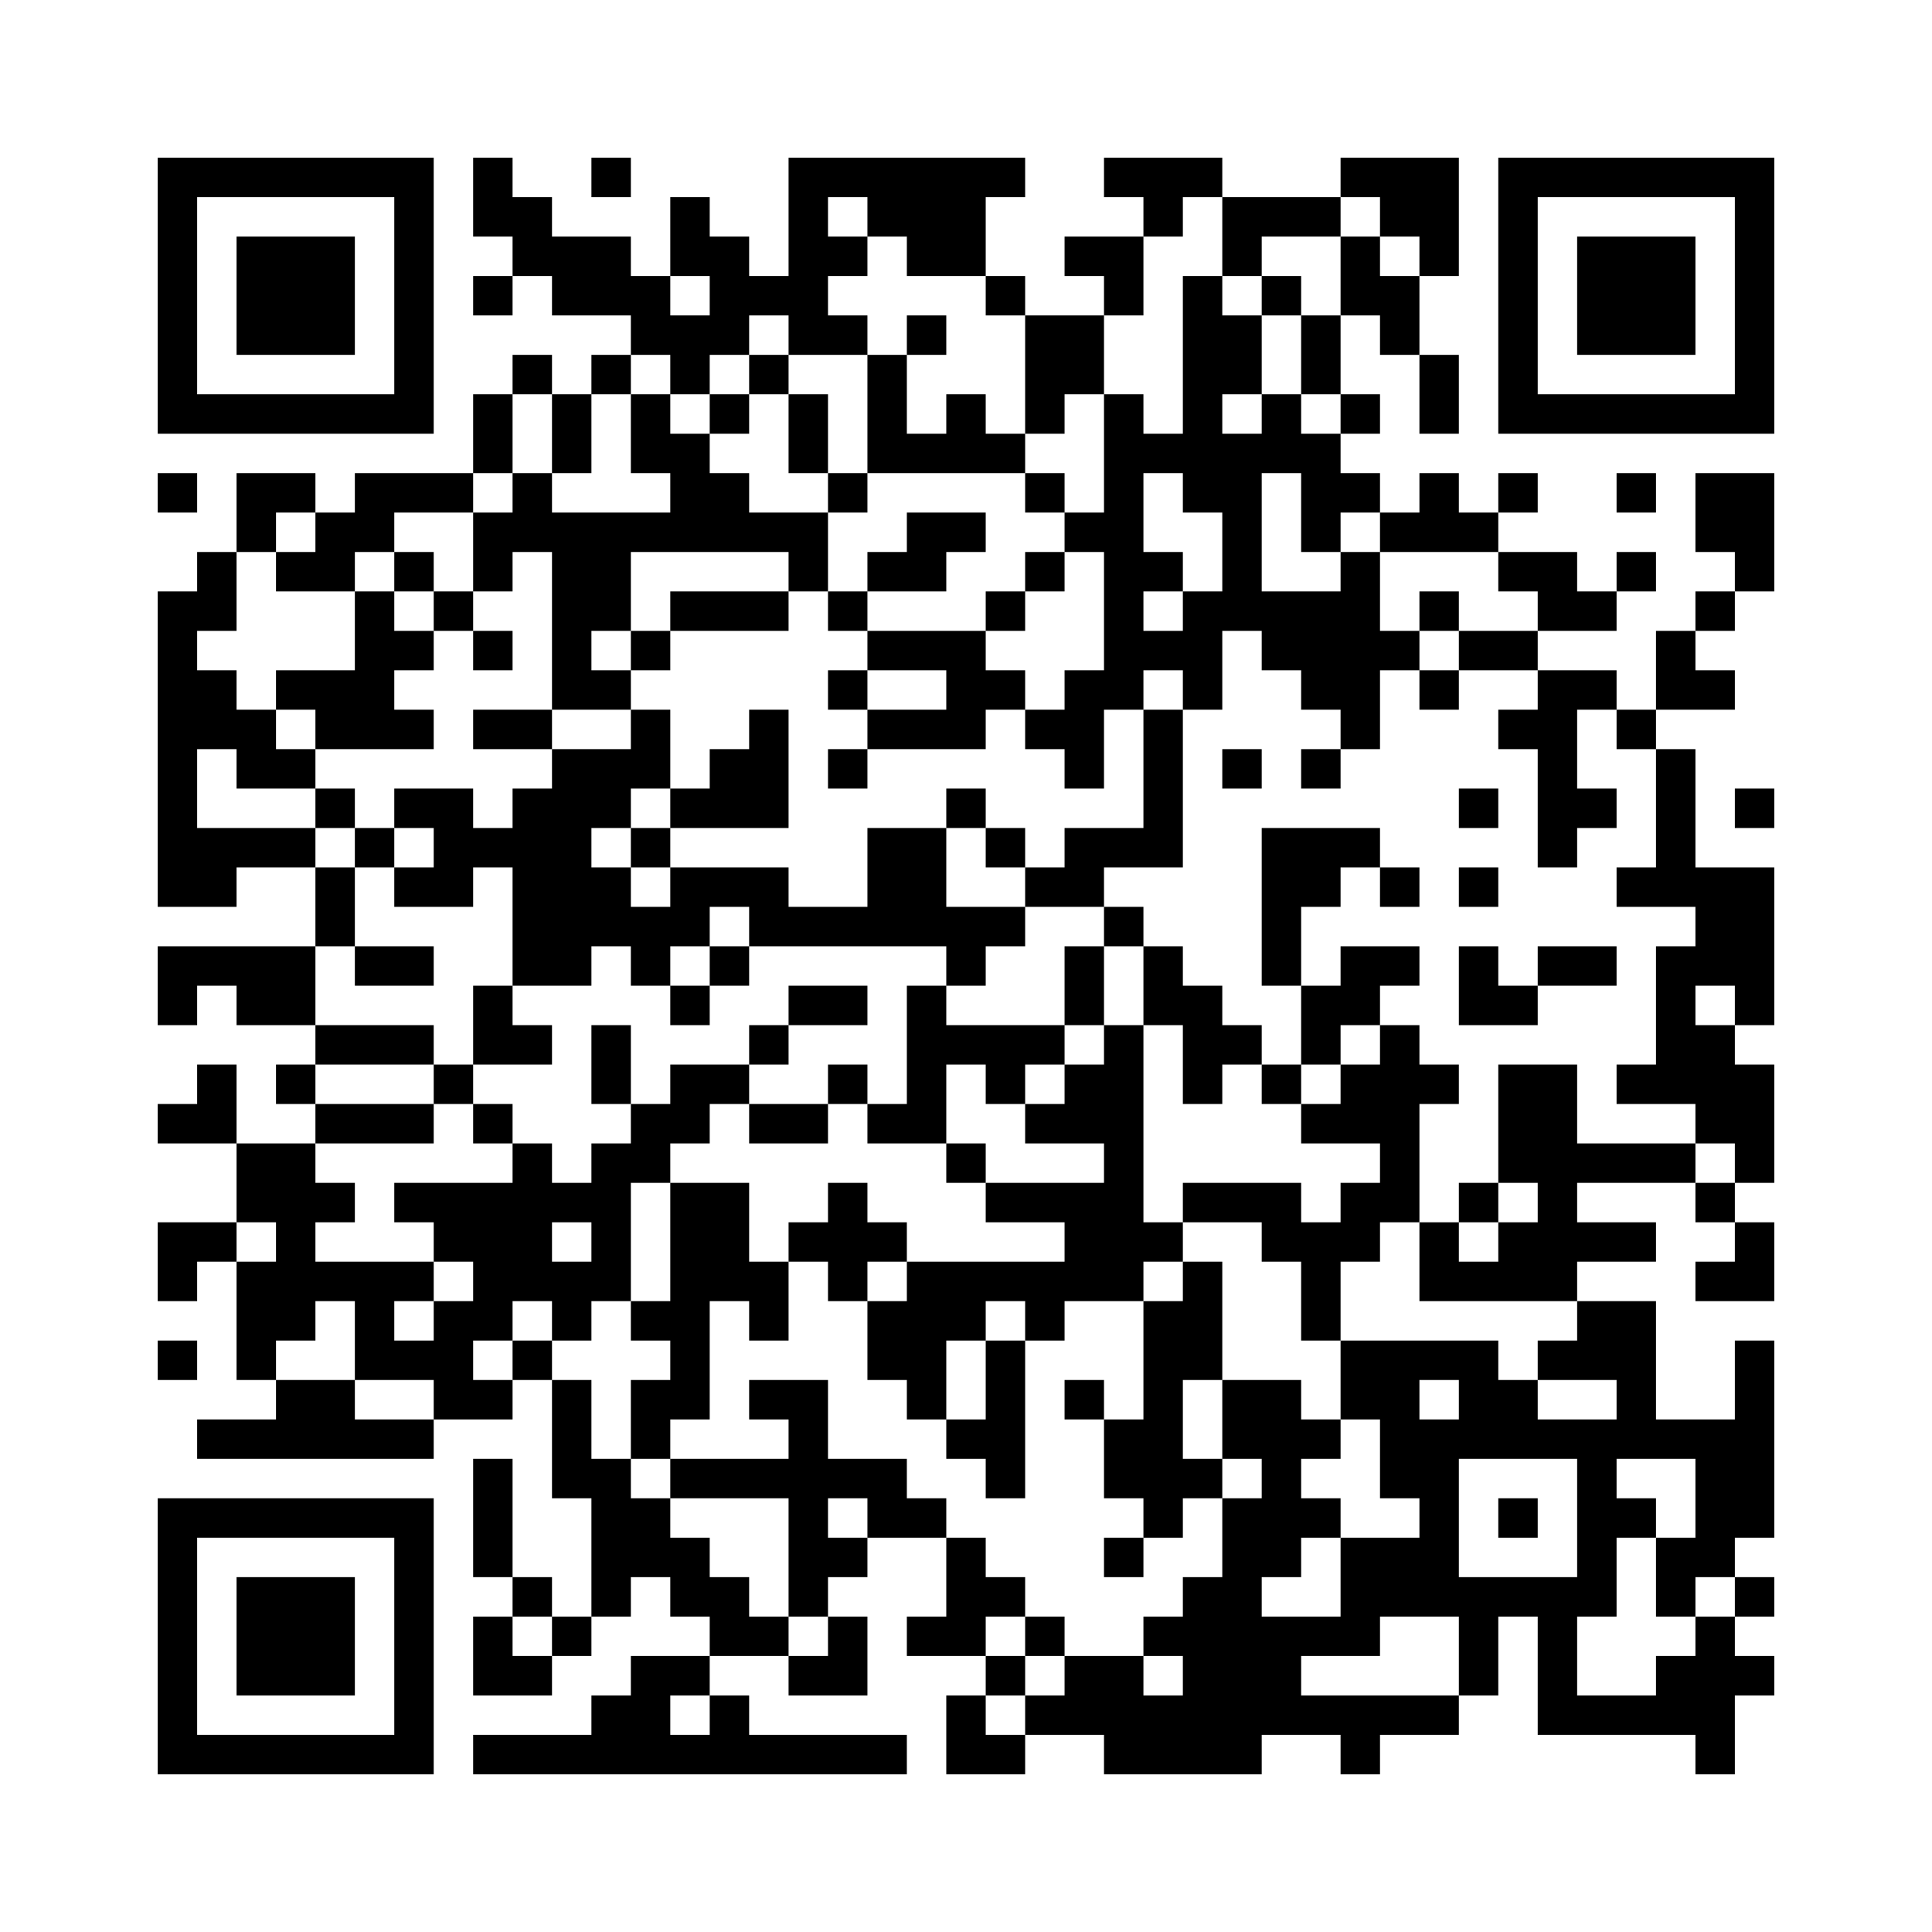
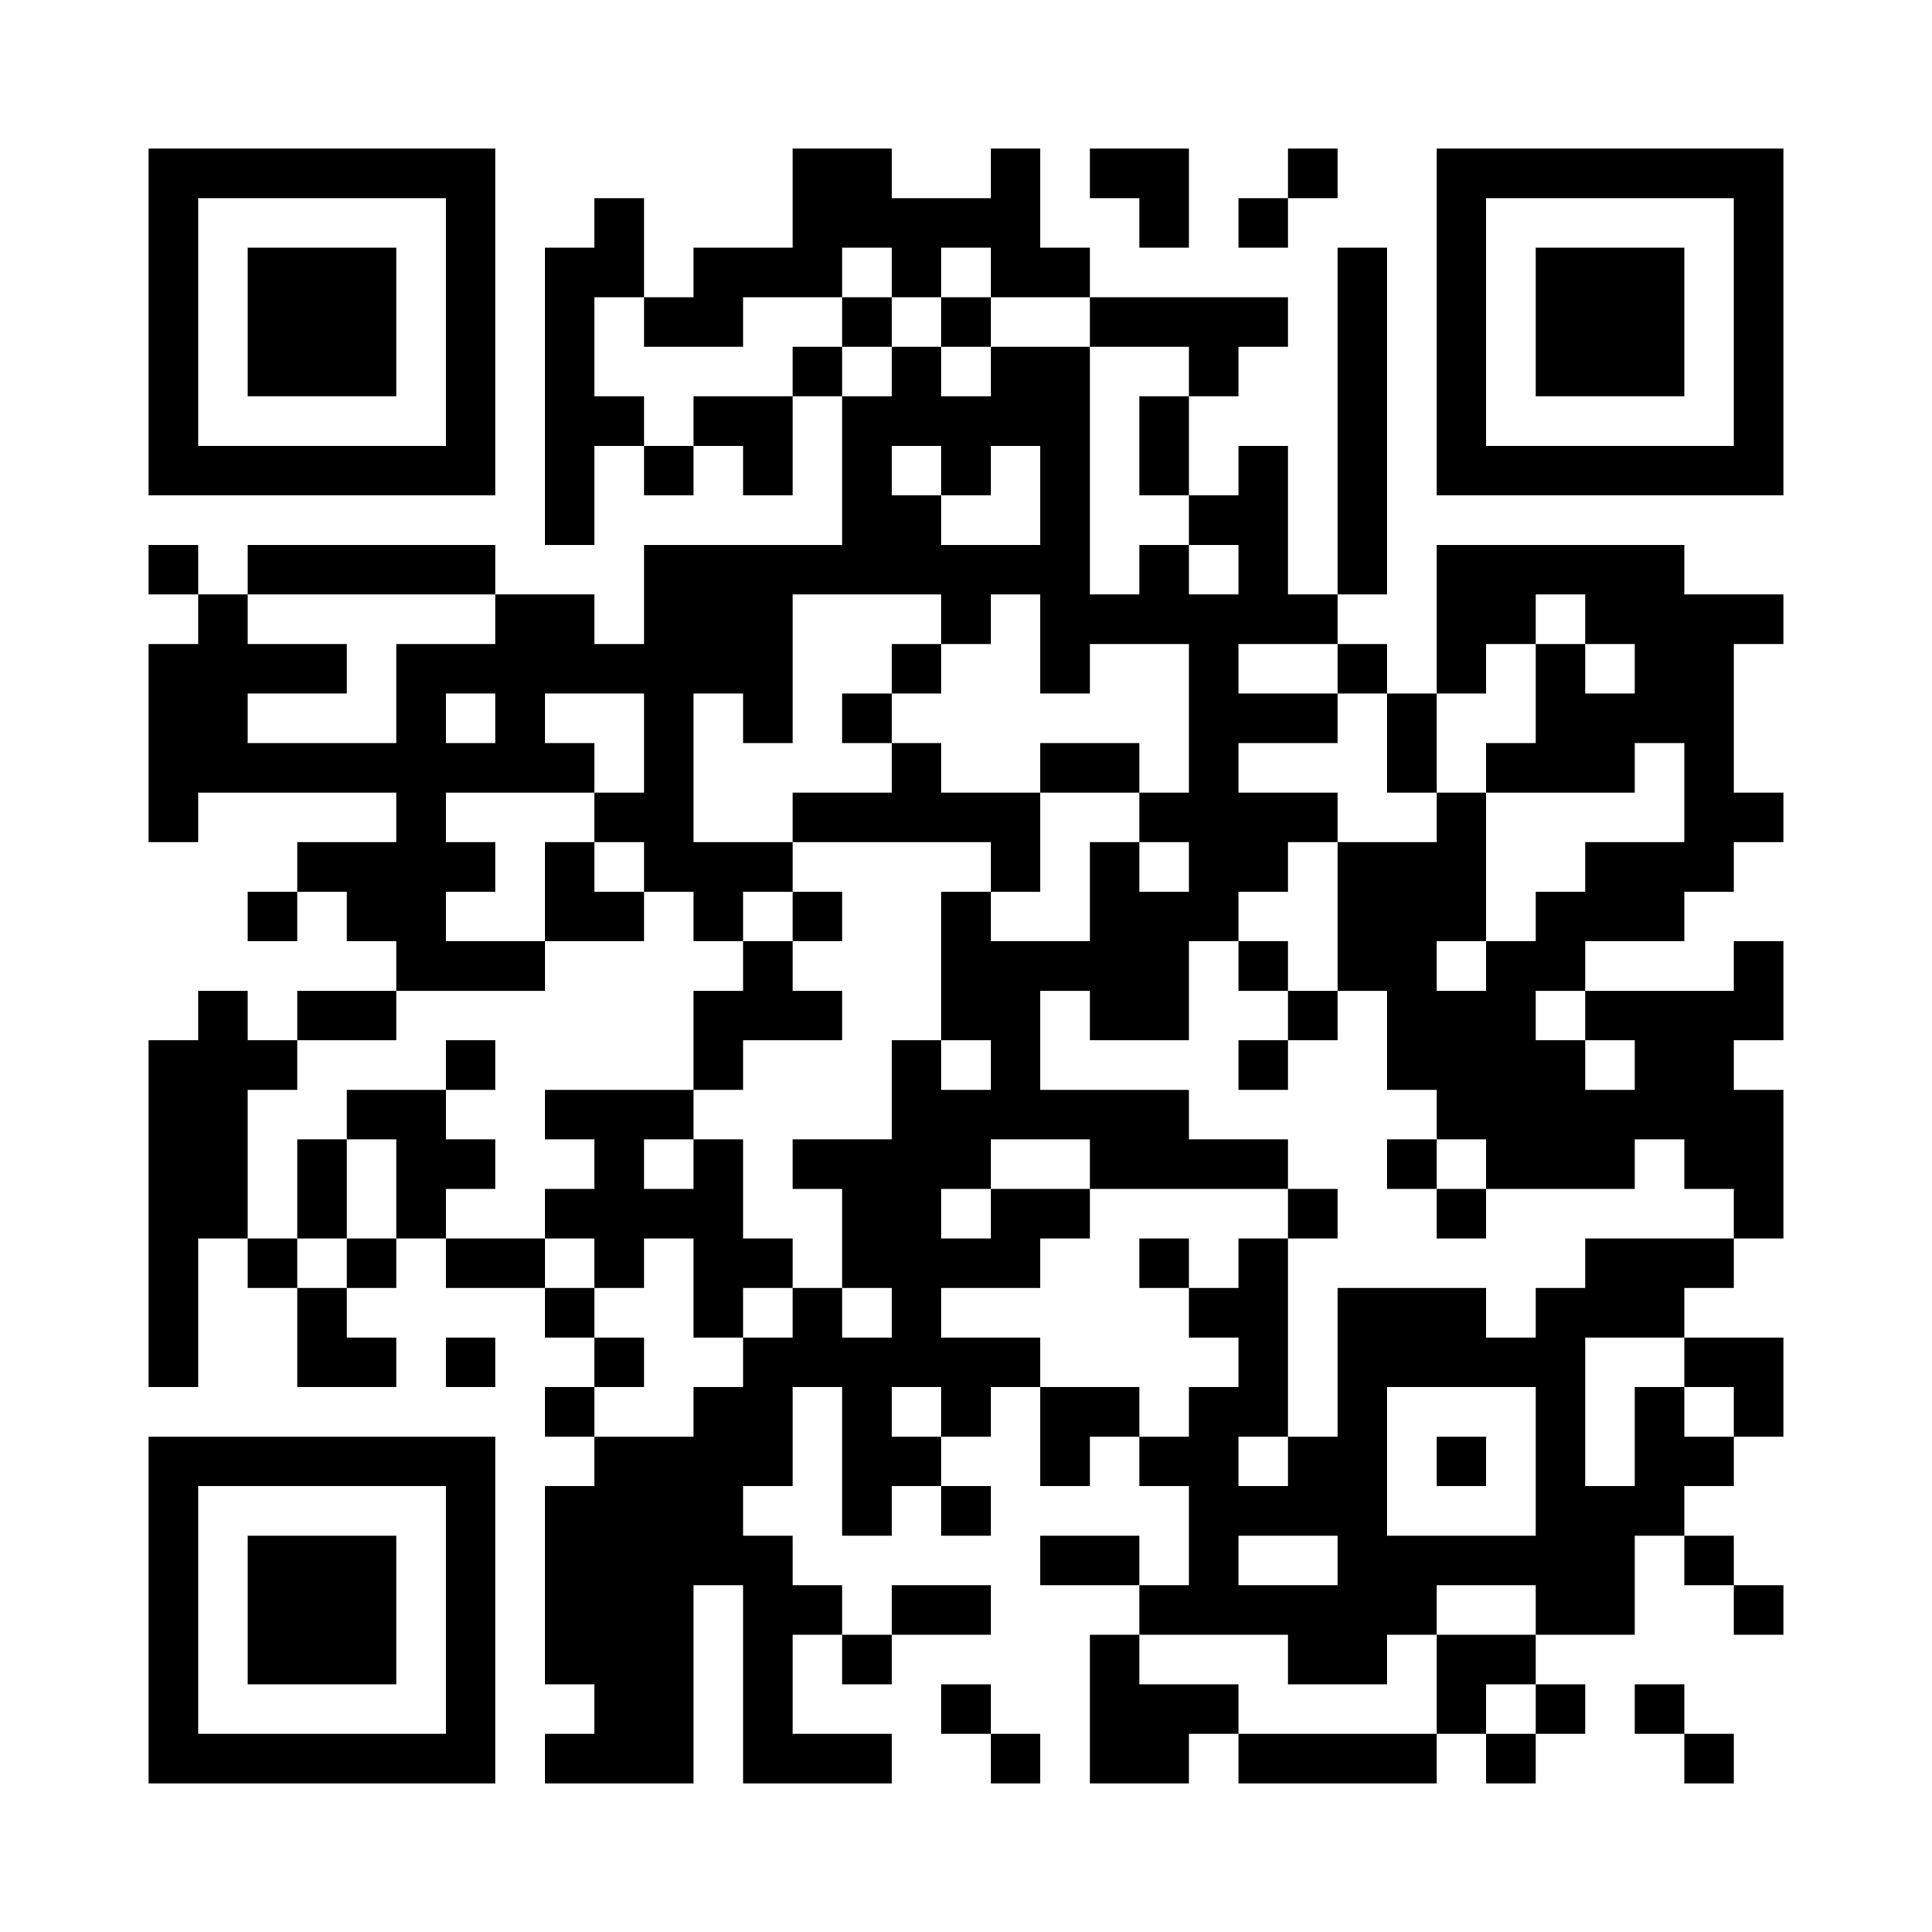
- <svg xmlns="http://www.w3.org/2000/svg" width="49mm" height="49mm" version="1.1" viewBox="0 0 49 49">
-   <path d="M4,4H5V5H4zM5,4H6V5H5zM6,4H7V5H6zM7,4H8V5H7zM8,4H9V5H8zM9,4H10V5H9zM10,4H11V5H10zM12,4H13V5H12zM15,4H16V5H15zM20,4H21V5H20zM21,4H22V5H21zM22,4H23V5H22zM23,4H24V5H23zM24,4H25V5H24zM25,4H26V5H25zM28,4H29V5H28zM29,4H30V5H29zM30,4H31V5H30zM34,4H35V5H34zM35,4H36V5H35zM36,4H37V5H36zM38,4H39V5H38zM39,4H40V5H39zM40,4H41V5H40zM41,4H42V5H41zM42,4H43V5H42zM43,4H44V5H43zM44,4H45V5H44zM4,5H5V6H4zM10,5H11V6H10zM12,5H13V6H12zM13,5H14V6H13zM17,5H18V6H17zM20,5H21V6H20zM22,5H23V6H22zM23,5H24V6H23zM24,5H25V6H24zM29,5H30V6H29zM31,5H32V6H31zM32,5H33V6H32zM33,5H34V6H33zM35,5H36V6H35zM36,5H37V6H36zM38,5H39V6H38zM44,5H45V6H44zM4,6H5V7H4zM6,6H7V7H6zM7,6H8V7H7zM8,6H9V7H8zM10,6H11V7H10zM13,6H14V7H13zM14,6H15V7H14zM15,6H16V7H15zM17,6H18V7H17zM18,6H19V7H18zM20,6H21V7H20zM21,6H22V7H21zM23,6H24V7H23zM24,6H25V7H24zM27,6H28V7H27zM28,6H29V7H28zM31,6H32V7H31zM34,6H35V7H34zM36,6H37V7H36zM38,6H39V7H38zM40,6H41V7H40zM41,6H42V7H41zM42,6H43V7H42zM44,6H45V7H44zM4,7H5V8H4zM6,7H7V8H6zM7,7H8V8H7zM8,7H9V8H8zM10,7H11V8H10zM12,7H13V8H12zM14,7H15V8H14zM15,7H16V8H15zM16,7H17V8H16zM18,7H19V8H18zM19,7H20V8H19zM20,7H21V8H20zM25,7H26V8H25zM28,7H29V8H28zM30,7H31V8H30zM32,7H33V8H32zM34,7H35V8H34zM35,7H36V8H35zM38,7H39V8H38zM40,7H41V8H40zM41,7H42V8H41zM42,7H43V8H42zM44,7H45V8H44zM4,8H5V9H4zM6,8H7V9H6zM7,8H8V9H7zM8,8H9V9H8zM10,8H11V9H10zM16,8H17V9H16zM17,8H18V9H17zM18,8H19V9H18zM20,8H21V9H20zM21,8H22V9H21zM23,8H24V9H23zM26,8H27V9H26zM27,8H28V9H27zM30,8H31V9H30zM31,8H32V9H31zM33,8H34V9H33zM35,8H36V9H35zM38,8H39V9H38zM40,8H41V9H40zM41,8H42V9H41zM42,8H43V9H42zM44,8H45V9H44zM4,9H5V10H4zM10,9H11V10H10zM13,9H14V10H13zM15,9H16V10H15zM17,9H18V10H17zM19,9H20V10H19zM22,9H23V10H22zM26,9H27V10H26zM27,9H28V10H27zM30,9H31V10H30zM31,9H32V10H31zM33,9H34V10H33zM36,9H37V10H36zM38,9H39V10H38zM44,9H45V10H44zM4,10H5V11H4zM5,10H6V11H5zM6,10H7V11H6zM7,10H8V11H7zM8,10H9V11H8zM9,10H10V11H9zM10,10H11V11H10zM12,10H13V11H12zM14,10H15V11H14zM16,10H17V11H16zM18,10H19V11H18zM20,10H21V11H20zM22,10H23V11H22zM24,10H25V11H24zM26,10H27V11H26zM28,10H29V11H28zM30,10H31V11H30zM32,10H33V11H32zM34,10H35V11H34zM36,10H37V11H36zM38,10H39V11H38zM39,10H40V11H39zM40,10H41V11H40zM41,10H42V11H41zM42,10H43V11H42zM43,10H44V11H43zM44,10H45V11H44zM12,11H13V12H12zM14,11H15V12H14zM16,11H17V12H16zM17,11H18V12H17zM20,11H21V12H20zM22,11H23V12H22zM23,11H24V12H23zM24,11H25V12H24zM25,11H26V12H25zM28,11H29V12H28zM29,11H30V12H29zM30,11H31V12H30zM31,11H32V12H31zM32,11H33V12H32zM33,11H34V12H33zM4,12H5V13H4zM6,12H7V13H6zM7,12H8V13H7zM9,12H10V13H9zM10,12H11V13H10zM11,12H12V13H11zM13,12H14V13H13zM17,12H18V13H17zM18,12H19V13H18zM21,12H22V13H21zM26,12H27V13H26zM28,12H29V13H28zM30,12H31V13H30zM31,12H32V13H31zM33,12H34V13H33zM34,12H35V13H34zM36,12H37V13H36zM38,12H39V13H38zM41,12H42V13H41zM43,12H44V13H43zM44,12H45V13H44zM6,13H7V14H6zM8,13H9V14H8zM9,13H10V14H9zM12,13H13V14H12zM13,13H14V14H13zM14,13H15V14H14zM15,13H16V14H15zM16,13H17V14H16zM17,13H18V14H17zM18,13H19V14H18zM19,13H20V14H19zM20,13H21V14H20zM23,13H24V14H23zM24,13H25V14H24zM27,13H28V14H27zM28,13H29V14H28zM31,13H32V14H31zM33,13H34V14H33zM35,13H36V14H35zM36,13H37V14H36zM37,13H38V14H37zM43,13H44V14H43zM44,13H45V14H44zM5,14H6V15H5zM7,14H8V15H7zM8,14H9V15H8zM10,14H11V15H10zM12,14H13V15H12zM14,14H15V15H14zM15,14H16V15H15zM20,14H21V15H20zM22,14H23V15H22zM23,14H24V15H23zM26,14H27V15H26zM28,14H29V15H28zM29,14H30V15H29zM31,14H32V15H31zM34,14H35V15H34zM38,14H39V15H38zM39,14H40V15H39zM41,14H42V15H41zM44,14H45V15H44zM4,15H5V16H4zM5,15H6V16H5zM9,15H10V16H9zM11,15H12V16H11zM14,15H15V16H14zM15,15H16V16H15zM17,15H18V16H17zM18,15H19V16H18zM19,15H20V16H19zM21,15H22V16H21zM25,15H26V16H25zM28,15H29V16H28zM30,15H31V16H30zM31,15H32V16H31zM32,15H33V16H32zM33,15H34V16H33zM34,15H35V16H34zM36,15H37V16H36zM39,15H40V16H39zM40,15H41V16H40zM43,15H44V16H43zM4,16H5V17H4zM9,16H10V17H9zM10,16H11V17H10zM12,16H13V17H12zM14,16H15V17H14zM16,16H17V17H16zM22,16H23V17H22zM23,16H24V17H23zM24,16H25V17H24zM28,16H29V17H28zM29,16H30V17H29zM30,16H31V17H30zM32,16H33V17H32zM33,16H34V17H33zM34,16H35V17H34zM35,16H36V17H35zM37,16H38V17H37zM38,16H39V17H38zM42,16H43V17H42zM4,17H5V18H4zM5,17H6V18H5zM7,17H8V18H7zM8,17H9V18H8zM9,17H10V18H9zM14,17H15V18H14zM15,17H16V18H15zM21,17H22V18H21zM24,17H25V18H24zM25,17H26V18H25zM27,17H28V18H27zM28,17H29V18H28zM30,17H31V18H30zM33,17H34V18H33zM34,17H35V18H34zM36,17H37V18H36zM39,17H40V18H39zM40,17H41V18H40zM42,17H43V18H42zM43,17H44V18H43zM4,18H5V19H4zM5,18H6V19H5zM6,18H7V19H6zM8,18H9V19H8zM9,18H10V19H9zM10,18H11V19H10zM12,18H13V19H12zM13,18H14V19H13zM16,18H17V19H16zM19,18H20V19H19zM22,18H23V19H22zM23,18H24V19H23zM24,18H25V19H24zM26,18H27V19H26zM27,18H28V19H27zM29,18H30V19H29zM34,18H35V19H34zM38,18H39V19H38zM39,18H40V19H39zM41,18H42V19H41zM4,19H5V20H4zM6,19H7V20H6zM7,19H8V20H7zM14,19H15V20H14zM15,19H16V20H15zM16,19H17V20H16zM18,19H19V20H18zM19,19H20V20H19zM21,19H22V20H21zM27,19H28V20H27zM29,19H30V20H29zM31,19H32V20H31zM33,19H34V20H33zM39,19H40V20H39zM42,19H43V20H42zM4,20H5V21H4zM8,20H9V21H8zM10,20H11V21H10zM11,20H12V21H11zM13,20H14V21H13zM14,20H15V21H14zM15,20H16V21H15zM17,20H18V21H17zM18,20H19V21H18zM19,20H20V21H19zM24,20H25V21H24zM29,20H30V21H29zM37,20H38V21H37zM39,20H40V21H39zM40,20H41V21H40zM42,20H43V21H42zM44,20H45V21H44zM4,21H5V22H4zM5,21H6V22H5zM6,21H7V22H6zM7,21H8V22H7zM9,21H10V22H9zM11,21H12V22H11zM12,21H13V22H12zM13,21H14V22H13zM14,21H15V22H14zM16,21H17V22H16zM22,21H23V22H22zM23,21H24V22H23zM25,21H26V22H25zM27,21H28V22H27zM28,21H29V22H28zM29,21H30V22H29zM32,21H33V22H32zM33,21H34V22H33zM34,21H35V22H34zM39,21H40V22H39zM42,21H43V22H42zM4,22H5V23H4zM5,22H6V23H5zM8,22H9V23H8zM10,22H11V23H10zM11,22H12V23H11zM13,22H14V23H13zM14,22H15V23H14zM15,22H16V23H15zM17,22H18V23H17zM18,22H19V23H18zM19,22H20V23H19zM22,22H23V23H22zM23,22H24V23H23zM26,22H27V23H26zM27,22H28V23H27zM32,22H33V23H32zM33,22H34V23H33zM35,22H36V23H35zM37,22H38V23H37zM41,22H42V23H41zM42,22H43V23H42zM43,22H44V23H43zM44,22H45V23H44zM8,23H9V24H8zM13,23H14V24H13zM14,23H15V24H14zM15,23H16V24H15zM16,23H17V24H16zM17,23H18V24H17zM19,23H20V24H19zM20,23H21V24H20zM21,23H22V24H21zM22,23H23V24H22zM23,23H24V24H23zM24,23H25V24H24zM25,23H26V24H25zM28,23H29V24H28zM32,23H33V24H32zM43,23H44V24H43zM44,23H45V24H44zM4,24H5V25H4zM5,24H6V25H5zM6,24H7V25H6zM7,24H8V25H7zM9,24H10V25H9zM10,24H11V25H10zM13,24H14V25H13zM14,24H15V25H14zM16,24H17V25H16zM18,24H19V25H18zM24,24H25V25H24zM27,24H28V25H27zM29,24H30V25H29zM32,24H33V25H32zM34,24H35V25H34zM35,24H36V25H35zM37,24H38V25H37zM39,24H40V25H39zM40,24H41V25H40zM42,24H43V25H42zM43,24H44V25H43zM44,24H45V25H44zM4,25H5V26H4zM6,25H7V26H6zM7,25H8V26H7zM12,25H13V26H12zM17,25H18V26H17zM20,25H21V26H20zM21,25H22V26H21zM23,25H24V26H23zM27,25H28V26H27zM29,25H30V26H29zM30,25H31V26H30zM33,25H34V26H33zM34,25H35V26H34zM37,25H38V26H37zM38,25H39V26H38zM42,25H43V26H42zM44,25H45V26H44zM8,26H9V27H8zM9,26H10V27H9zM10,26H11V27H10zM12,26H13V27H12zM13,26H14V27H13zM15,26H16V27H15zM19,26H20V27H19zM23,26H24V27H23zM24,26H25V27H24zM25,26H26V27H25zM26,26H27V27H26zM28,26H29V27H28zM30,26H31V27H30zM31,26H32V27H31zM33,26H34V27H33zM35,26H36V27H35zM42,26H43V27H42zM43,26H44V27H43zM5,27H6V28H5zM7,27H8V28H7zM11,27H12V28H11zM15,27H16V28H15zM17,27H18V28H17zM18,27H19V28H18zM21,27H22V28H21zM23,27H24V28H23zM25,27H26V28H25zM27,27H28V28H27zM28,27H29V28H28zM30,27H31V28H30zM32,27H33V28H32zM34,27H35V28H34zM35,27H36V28H35zM36,27H37V28H36zM38,27H39V28H38zM39,27H40V28H39zM41,27H42V28H41zM42,27H43V28H42zM43,27H44V28H43zM44,27H45V28H44zM4,28H5V29H4zM5,28H6V29H5zM8,28H9V29H8zM9,28H10V29H9zM10,28H11V29H10zM12,28H13V29H12zM16,28H17V29H16zM17,28H18V29H17zM19,28H20V29H19zM20,28H21V29H20zM22,28H23V29H22zM23,28H24V29H23zM26,28H27V29H26zM27,28H28V29H27zM28,28H29V29H28zM33,28H34V29H33zM34,28H35V29H34zM35,28H36V29H35zM38,28H39V29H38zM39,28H40V29H39zM43,28H44V29H43zM44,28H45V29H44zM6,29H7V30H6zM7,29H8V30H7zM13,29H14V30H13zM15,29H16V30H15zM16,29H17V30H16zM24,29H25V30H24zM28,29H29V30H28zM35,29H36V30H35zM38,29H39V30H38zM39,29H40V30H39zM40,29H41V30H40zM41,29H42V30H41zM42,29H43V30H42zM44,29H45V30H44zM6,30H7V31H6zM7,30H8V31H7zM8,30H9V31H8zM10,30H11V31H10zM11,30H12V31H11zM12,30H13V31H12zM13,30H14V31H13zM14,30H15V31H14zM15,30H16V31H15zM17,30H18V31H17zM18,30H19V31H18zM21,30H22V31H21zM25,30H26V31H25zM26,30H27V31H26zM27,30H28V31H27zM28,30H29V31H28zM30,30H31V31H30zM31,30H32V31H31zM32,30H33V31H32zM34,30H35V31H34zM35,30H36V31H35zM37,30H38V31H37zM39,30H40V31H39zM43,30H44V31H43zM4,31H5V32H4zM5,31H6V32H5zM7,31H8V32H7zM11,31H12V32H11zM12,31H13V32H12zM13,31H14V32H13zM15,31H16V32H15zM17,31H18V32H17zM18,31H19V32H18zM20,31H21V32H20zM21,31H22V32H21zM22,31H23V32H22zM27,31H28V32H27zM28,31H29V32H28zM29,31H30V32H29zM32,31H33V32H32zM33,31H34V32H33zM34,31H35V32H34zM36,31H37V32H36zM38,31H39V32H38zM39,31H40V32H39zM40,31H41V32H40zM41,31H42V32H41zM44,31H45V32H44zM4,32H5V33H4zM6,32H7V33H6zM7,32H8V33H7zM8,32H9V33H8zM9,32H10V33H9zM10,32H11V33H10zM12,32H13V33H12zM13,32H14V33H13zM14,32H15V33H14zM15,32H16V33H15zM17,32H18V33H17zM18,32H19V33H18zM19,32H20V33H19zM21,32H22V33H21zM23,32H24V33H23zM24,32H25V33H24zM25,32H26V33H25zM26,32H27V33H26zM27,32H28V33H27zM28,32H29V33H28zM30,32H31V33H30zM33,32H34V33H33zM36,32H37V33H36zM37,32H38V33H37zM38,32H39V33H38zM39,32H40V33H39zM43,32H44V33H43zM44,32H45V33H44zM6,33H7V34H6zM7,33H8V34H7zM9,33H10V34H9zM11,33H12V34H11zM12,33H13V34H12zM14,33H15V34H14zM16,33H17V34H16zM17,33H18V34H17zM19,33H20V34H19zM22,33H23V34H22zM23,33H24V34H23zM24,33H25V34H24zM26,33H27V34H26zM29,33H30V34H29zM30,33H31V34H30zM33,33H34V34H33zM40,33H41V34H40zM41,33H42V34H41zM4,34H5V35H4zM6,34H7V35H6zM9,34H10V35H9zM10,34H11V35H10zM11,34H12V35H11zM13,34H14V35H13zM17,34H18V35H17zM22,34H23V35H22zM23,34H24V35H23zM25,34H26V35H25zM29,34H30V35H29zM30,34H31V35H30zM34,34H35V35H34zM35,34H36V35H35zM36,34H37V35H36zM37,34H38V35H37zM39,34H40V35H39zM40,34H41V35H40zM41,34H42V35H41zM44,34H45V35H44zM7,35H8V36H7zM8,35H9V36H8zM11,35H12V36H11zM12,35H13V36H12zM14,35H15V36H14zM16,35H17V36H16zM17,35H18V36H17zM19,35H20V36H19zM20,35H21V36H20zM23,35H24V36H23zM25,35H26V36H25zM27,35H28V36H27zM29,35H30V36H29zM31,35H32V36H31zM32,35H33V36H32zM34,35H35V36H34zM35,35H36V36H35zM37,35H38V36H37zM38,35H39V36H38zM41,35H42V36H41zM44,35H45V36H44zM5,36H6V37H5zM6,36H7V37H6zM7,36H8V37H7zM8,36H9V37H8zM9,36H10V37H9zM10,36H11V37H10zM14,36H15V37H14zM16,36H17V37H16zM20,36H21V37H20zM24,36H25V37H24zM25,36H26V37H25zM28,36H29V37H28zM29,36H30V37H29zM31,36H32V37H31zM32,36H33V37H32zM33,36H34V37H33zM35,36H36V37H35zM36,36H37V37H36zM37,36H38V37H37zM38,36H39V37H38zM39,36H40V37H39zM40,36H41V37H40zM41,36H42V37H41zM42,36H43V37H42zM43,36H44V37H43zM44,36H45V37H44zM12,37H13V38H12zM14,37H15V38H14zM15,37H16V38H15zM17,37H18V38H17zM18,37H19V38H18zM19,37H20V38H19zM20,37H21V38H20zM21,37H22V38H21zM22,37H23V38H22zM25,37H26V38H25zM28,37H29V38H28zM29,37H30V38H29zM30,37H31V38H30zM32,37H33V38H32zM35,37H36V38H35zM36,37H37V38H36zM40,37H41V38H40zM43,37H44V38H43zM44,37H45V38H44zM4,38H5V39H4zM5,38H6V39H5zM6,38H7V39H6zM7,38H8V39H7zM8,38H9V39H8zM9,38H10V39H9zM10,38H11V39H10zM12,38H13V39H12zM15,38H16V39H15zM16,38H17V39H16zM20,38H21V39H20zM22,38H23V39H22zM23,38H24V39H23zM29,38H30V39H29zM31,38H32V39H31zM32,38H33V39H32zM33,38H34V39H33zM36,38H37V39H36zM38,38H39V39H38zM40,38H41V39H40zM41,38H42V39H41zM43,38H44V39H43zM44,38H45V39H44zM4,39H5V40H4zM10,39H11V40H10zM12,39H13V40H12zM15,39H16V40H15zM16,39H17V40H16zM17,39H18V40H17zM20,39H21V40H20zM21,39H22V40H21zM24,39H25V40H24zM28,39H29V40H28zM31,39H32V40H31zM32,39H33V40H32zM34,39H35V40H34zM35,39H36V40H35zM36,39H37V40H36zM40,39H41V40H40zM42,39H43V40H42zM43,39H44V40H43zM4,40H5V41H4zM6,40H7V41H6zM7,40H8V41H7zM8,40H9V41H8zM10,40H11V41H10zM13,40H14V41H13zM15,40H16V41H15zM17,40H18V41H17zM18,40H19V41H18zM20,40H21V41H20zM24,40H25V41H24zM25,40H26V41H25zM30,40H31V41H30zM31,40H32V41H31zM34,40H35V41H34zM35,40H36V41H35zM36,40H37V41H36zM37,40H38V41H37zM38,40H39V41H38zM39,40H40V41H39zM40,40H41V41H40zM42,40H43V41H42zM44,40H45V41H44zM4,41H5V42H4zM6,41H7V42H6zM7,41H8V42H7zM8,41H9V42H8zM10,41H11V42H10zM12,41H13V42H12zM14,41H15V42H14zM18,41H19V42H18zM19,41H20V42H19zM21,41H22V42H21zM23,41H24V42H23zM24,41H25V42H24zM26,41H27V42H26zM29,41H30V42H29zM30,41H31V42H30zM31,41H32V42H31zM32,41H33V42H32zM33,41H34V42H33zM34,41H35V42H34zM37,41H38V42H37zM39,41H40V42H39zM43,41H44V42H43zM4,42H5V43H4zM6,42H7V43H6zM7,42H8V43H7zM8,42H9V43H8zM10,42H11V43H10zM12,42H13V43H12zM13,42H14V43H13zM16,42H17V43H16zM17,42H18V43H17zM20,42H21V43H20zM21,42H22V43H21zM25,42H26V43H25zM27,42H28V43H27zM28,42H29V43H28zM30,42H31V43H30zM31,42H32V43H31zM32,42H33V43H32zM37,42H38V43H37zM39,42H40V43H39zM42,42H43V43H42zM43,42H44V43H43zM44,42H45V43H44zM4,43H5V44H4zM10,43H11V44H10zM15,43H16V44H15zM16,43H17V44H16zM18,43H19V44H18zM24,43H25V44H24zM26,43H27V44H26zM27,43H28V44H27zM28,43H29V44H28zM29,43H30V44H29zM30,43H31V44H30zM31,43H32V44H31zM32,43H33V44H32zM33,43H34V44H33zM34,43H35V44H34zM35,43H36V44H35zM36,43H37V44H36zM39,43H40V44H39zM40,43H41V44H40zM41,43H42V44H41zM42,43H43V44H42zM43,43H44V44H43zM4,44H5V45H4zM5,44H6V45H5zM6,44H7V45H6zM7,44H8V45H7zM8,44H9V45H8zM9,44H10V45H9zM10,44H11V45H10zM12,44H13V45H12zM13,44H14V45H13zM14,44H15V45H14zM15,44H16V45H15zM16,44H17V45H16zM17,44H18V45H17zM18,44H19V45H18zM19,44H20V45H19zM20,44H21V45H20zM21,44H22V45H21zM22,44H23V45H22zM24,44H25V45H24zM25,44H26V45H25zM28,44H29V45H28zM29,44H30V45H29zM30,44H31V45H30zM31,44H32V45H31zM34,44H35V45H34zM43,44H44V45H43z" id="qr-path" fill="#000000" fill-opacity="1" fill-rule="nonzero" stroke="none" />
+ <svg xmlns="http://www.w3.org/2000/svg" width="39mm" height="39mm" version="1.1" viewBox="0 0 39 39">
+   <path d="M3,3H4V4H3zM4,3H5V4H4zM5,3H6V4H5zM6,3H7V4H6zM7,3H8V4H7zM8,3H9V4H8zM9,3H10V4H9zM16,3H17V4H16zM17,3H18V4H17zM20,3H21V4H20zM22,3H23V4H22zM23,3H24V4H23zM26,3H27V4H26zM29,3H30V4H29zM30,3H31V4H30zM31,3H32V4H31zM32,3H33V4H32zM33,3H34V4H33zM34,3H35V4H34zM35,3H36V4H35zM3,4H4V5H3zM9,4H10V5H9zM12,4H13V5H12zM16,4H17V5H16zM17,4H18V5H17zM18,4H19V5H18zM19,4H20V5H19zM20,4H21V5H20zM23,4H24V5H23zM25,4H26V5H25zM29,4H30V5H29zM35,4H36V5H35zM3,5H4V6H3zM5,5H6V6H5zM6,5H7V6H6zM7,5H8V6H7zM9,5H10V6H9zM11,5H12V6H11zM12,5H13V6H12zM14,5H15V6H14zM15,5H16V6H15zM16,5H17V6H16zM18,5H19V6H18zM20,5H21V6H20zM21,5H22V6H21zM27,5H28V6H27zM29,5H30V6H29zM31,5H32V6H31zM32,5H33V6H32zM33,5H34V6H33zM35,5H36V6H35zM3,6H4V7H3zM5,6H6V7H5zM6,6H7V7H6zM7,6H8V7H7zM9,6H10V7H9zM11,6H12V7H11zM13,6H14V7H13zM14,6H15V7H14zM17,6H18V7H17zM19,6H20V7H19zM22,6H23V7H22zM23,6H24V7H23zM24,6H25V7H24zM25,6H26V7H25zM27,6H28V7H27zM29,6H30V7H29zM31,6H32V7H31zM32,6H33V7H32zM33,6H34V7H33zM35,6H36V7H35zM3,7H4V8H3zM5,7H6V8H5zM6,7H7V8H6zM7,7H8V8H7zM9,7H10V8H9zM11,7H12V8H11zM16,7H17V8H16zM18,7H19V8H18zM20,7H21V8H20zM21,7H22V8H21zM24,7H25V8H24zM27,7H28V8H27zM29,7H30V8H29zM31,7H32V8H31zM32,7H33V8H32zM33,7H34V8H33zM35,7H36V8H35zM3,8H4V9H3zM9,8H10V9H9zM11,8H12V9H11zM12,8H13V9H12zM14,8H15V9H14zM15,8H16V9H15zM17,8H18V9H17zM18,8H19V9H18zM19,8H20V9H19zM20,8H21V9H20zM21,8H22V9H21zM23,8H24V9H23zM27,8H28V9H27zM29,8H30V9H29zM35,8H36V9H35zM3,9H4V10H3zM4,9H5V10H4zM5,9H6V10H5zM6,9H7V10H6zM7,9H8V10H7zM8,9H9V10H8zM9,9H10V10H9zM11,9H12V10H11zM13,9H14V10H13zM15,9H16V10H15zM17,9H18V10H17zM19,9H20V10H19zM21,9H22V10H21zM23,9H24V10H23zM25,9H26V10H25zM27,9H28V10H27zM29,9H30V10H29zM30,9H31V10H30zM31,9H32V10H31zM32,9H33V10H32zM33,9H34V10H33zM34,9H35V10H34zM35,9H36V10H35zM11,10H12V11H11zM17,10H18V11H17zM18,10H19V11H18zM21,10H22V11H21zM24,10H25V11H24zM25,10H26V11H25zM27,10H28V11H27zM3,11H4V12H3zM5,11H6V12H5zM6,11H7V12H6zM7,11H8V12H7zM8,11H9V12H8zM9,11H10V12H9zM13,11H14V12H13zM14,11H15V12H14zM15,11H16V12H15zM16,11H17V12H16zM17,11H18V12H17zM18,11H19V12H18zM19,11H20V12H19zM20,11H21V12H20zM21,11H22V12H21zM23,11H24V12H23zM25,11H26V12H25zM27,11H28V12H27zM29,11H30V12H29zM30,11H31V12H30zM31,11H32V12H31zM32,11H33V12H32zM33,11H34V12H33zM4,12H5V13H4zM10,12H11V13H10zM11,12H12V13H11zM13,12H14V13H13zM14,12H15V13H14zM15,12H16V13H15zM19,12H20V13H19zM21,12H22V13H21zM22,12H23V13H22zM23,12H24V13H23zM24,12H25V13H24zM25,12H26V13H25zM26,12H27V13H26zM29,12H30V13H29zM30,12H31V13H30zM32,12H33V13H32zM33,12H34V13H33zM34,12H35V13H34zM35,12H36V13H35zM3,13H4V14H3zM4,13H5V14H4zM5,13H6V14H5zM6,13H7V14H6zM8,13H9V14H8zM9,13H10V14H9zM10,13H11V14H10zM11,13H12V14H11zM12,13H13V14H12zM13,13H14V14H13zM14,13H15V14H14zM15,13H16V14H15zM18,13H19V14H18zM21,13H22V14H21zM24,13H25V14H24zM27,13H28V14H27zM29,13H30V14H29zM31,13H32V14H31zM33,13H34V14H33zM34,13H35V14H34zM3,14H4V15H3zM4,14H5V15H4zM8,14H9V15H8zM10,14H11V15H10zM13,14H14V15H13zM15,14H16V15H15zM17,14H18V15H17zM24,14H25V15H24zM25,14H26V15H25zM26,14H27V15H26zM28,14H29V15H28zM31,14H32V15H31zM32,14H33V15H32zM33,14H34V15H33zM34,14H35V15H34zM3,15H4V16H3zM4,15H5V16H4zM5,15H6V16H5zM6,15H7V16H6zM7,15H8V16H7zM8,15H9V16H8zM9,15H10V16H9zM10,15H11V16H10zM11,15H12V16H11zM13,15H14V16H13zM18,15H19V16H18zM21,15H22V16H21zM22,15H23V16H22zM24,15H25V16H24zM28,15H29V16H28zM30,15H31V16H30zM31,15H32V16H31zM32,15H33V16H32zM34,15H35V16H34zM3,16H4V17H3zM8,16H9V17H8zM12,16H13V17H12zM13,16H14V17H13zM16,16H17V17H16zM17,16H18V17H17zM18,16H19V17H18zM19,16H20V17H19zM20,16H21V17H20zM23,16H24V17H23zM24,16H25V17H24zM25,16H26V17H25zM26,16H27V17H26zM29,16H30V17H29zM34,16H35V17H34zM35,16H36V17H35zM6,17H7V18H6zM7,17H8V18H7zM8,17H9V18H8zM9,17H10V18H9zM11,17H12V18H11zM13,17H14V18H13zM14,17H15V18H14zM15,17H16V18H15zM20,17H21V18H20zM22,17H23V18H22zM24,17H25V18H24zM25,17H26V18H25zM27,17H28V18H27zM28,17H29V18H28zM29,17H30V18H29zM32,17H33V18H32zM33,17H34V18H33zM34,17H35V18H34zM5,18H6V19H5zM7,18H8V19H7zM8,18H9V19H8zM11,18H12V19H11zM12,18H13V19H12zM14,18H15V19H14zM16,18H17V19H16zM19,18H20V19H19zM22,18H23V19H22zM23,18H24V19H23zM24,18H25V19H24zM27,18H28V19H27zM28,18H29V19H28zM29,18H30V19H29zM31,18H32V19H31zM32,18H33V19H32zM33,18H34V19H33zM8,19H9V20H8zM9,19H10V20H9zM10,19H11V20H10zM15,19H16V20H15zM19,19H20V20H19zM20,19H21V20H20zM21,19H22V20H21zM22,19H23V20H22zM23,19H24V20H23zM25,19H26V20H25zM27,19H28V20H27zM28,19H29V20H28zM30,19H31V20H30zM31,19H32V20H31zM35,19H36V20H35zM4,20H5V21H4zM6,20H7V21H6zM7,20H8V21H7zM14,20H15V21H14zM15,20H16V21H15zM16,20H17V21H16zM19,20H20V21H19zM20,20H21V21H20zM22,20H23V21H22zM23,20H24V21H23zM26,20H27V21H26zM28,20H29V21H28zM29,20H30V21H29zM30,20H31V21H30zM32,20H33V21H32zM33,20H34V21H33zM34,20H35V21H34zM35,20H36V21H35zM3,21H4V22H3zM4,21H5V22H4zM5,21H6V22H5zM9,21H10V22H9zM14,21H15V22H14zM18,21H19V22H18zM20,21H21V22H20zM25,21H26V22H25zM28,21H29V22H28zM29,21H30V22H29zM30,21H31V22H30zM31,21H32V22H31zM33,21H34V22H33zM34,21H35V22H34zM3,22H4V23H3zM4,22H5V23H4zM7,22H8V23H7zM8,22H9V23H8zM11,22H12V23H11zM12,22H13V23H12zM13,22H14V23H13zM18,22H19V23H18zM19,22H20V23H19zM20,22H21V23H20zM21,22H22V23H21zM22,22H23V23H22zM23,22H24V23H23zM29,22H30V23H29zM30,22H31V23H30zM31,22H32V23H31zM32,22H33V23H32zM33,22H34V23H33zM34,22H35V23H34zM35,22H36V23H35zM3,23H4V24H3zM4,23H5V24H4zM6,23H7V24H6zM8,23H9V24H8zM9,23H10V24H9zM12,23H13V24H12zM14,23H15V24H14zM16,23H17V24H16zM17,23H18V24H17zM18,23H19V24H18zM19,23H20V24H19zM22,23H23V24H22zM23,23H24V24H23zM24,23H25V24H24zM25,23H26V24H25zM28,23H29V24H28zM30,23H31V24H30zM31,23H32V24H31zM32,23H33V24H32zM34,23H35V24H34zM35,23H36V24H35zM3,24H4V25H3zM4,24H5V25H4zM6,24H7V25H6zM8,24H9V25H8zM11,24H12V25H11zM12,24H13V25H12zM13,24H14V25H13zM14,24H15V25H14zM17,24H18V25H17zM18,24H19V25H18zM20,24H21V25H20zM21,24H22V25H21zM26,24H27V25H26zM29,24H30V25H29zM35,24H36V25H35zM3,25H4V26H3zM5,25H6V26H5zM7,25H8V26H7zM9,25H10V26H9zM10,25H11V26H10zM12,25H13V26H12zM14,25H15V26H14zM15,25H16V26H15zM17,25H18V26H17zM18,25H19V26H18zM19,25H20V26H19zM20,25H21V26H20zM23,25H24V26H23zM25,25H26V26H25zM32,25H33V26H32zM33,25H34V26H33zM34,25H35V26H34zM3,26H4V27H3zM6,26H7V27H6zM11,26H12V27H11zM14,26H15V27H14zM16,26H17V27H16zM18,26H19V27H18zM24,26H25V27H24zM25,26H26V27H25zM27,26H28V27H27zM28,26H29V27H28zM29,26H30V27H29zM31,26H32V27H31zM32,26H33V27H32zM33,26H34V27H33zM3,27H4V28H3zM6,27H7V28H6zM7,27H8V28H7zM9,27H10V28H9zM12,27H13V28H12zM15,27H16V28H15zM16,27H17V28H16zM17,27H18V28H17zM18,27H19V28H18zM19,27H20V28H19zM20,27H21V28H20zM25,27H26V28H25zM27,27H28V28H27zM28,27H29V28H28zM29,27H30V28H29zM30,27H31V28H30zM31,27H32V28H31zM34,27H35V28H34zM35,27H36V28H35zM11,28H12V29H11zM14,28H15V29H14zM15,28H16V29H15zM17,28H18V29H17zM19,28H20V29H19zM21,28H22V29H21zM22,28H23V29H22zM24,28H25V29H24zM25,28H26V29H25zM27,28H28V29H27zM31,28H32V29H31zM33,28H34V29H33zM35,28H36V29H35zM3,29H4V30H3zM4,29H5V30H4zM5,29H6V30H5zM6,29H7V30H6zM7,29H8V30H7zM8,29H9V30H8zM9,29H10V30H9zM12,29H13V30H12zM13,29H14V30H13zM14,29H15V30H14zM15,29H16V30H15zM17,29H18V30H17zM18,29H19V30H18zM21,29H22V30H21zM23,29H24V30H23zM24,29H25V30H24zM26,29H27V30H26zM27,29H28V30H27zM29,29H30V30H29zM31,29H32V30H31zM33,29H34V30H33zM34,29H35V30H34zM3,30H4V31H3zM9,30H10V31H9zM11,30H12V31H11zM12,30H13V31H12zM13,30H14V31H13zM14,30H15V31H14zM17,30H18V31H17zM19,30H20V31H19zM24,30H25V31H24zM25,30H26V31H25zM26,30H27V31H26zM27,30H28V31H27zM31,30H32V31H31zM32,30H33V31H32zM33,30H34V31H33zM3,31H4V32H3zM5,31H6V32H5zM6,31H7V32H6zM7,31H8V32H7zM9,31H10V32H9zM11,31H12V32H11zM12,31H13V32H12zM13,31H14V32H13zM14,31H15V32H14zM15,31H16V32H15zM21,31H22V32H21zM22,31H23V32H22zM24,31H25V32H24zM27,31H28V32H27zM28,31H29V32H28zM29,31H30V32H29zM30,31H31V32H30zM31,31H32V32H31zM32,31H33V32H32zM34,31H35V32H34zM3,32H4V33H3zM5,32H6V33H5zM6,32H7V33H6zM7,32H8V33H7zM9,32H10V33H9zM11,32H12V33H11zM12,32H13V33H12zM13,32H14V33H13zM15,32H16V33H15zM16,32H17V33H16zM18,32H19V33H18zM19,32H20V33H19zM23,32H24V33H23zM24,32H25V33H24zM25,32H26V33H25zM26,32H27V33H26zM27,32H28V33H27zM28,32H29V33H28zM31,32H32V33H31zM32,32H33V33H32zM35,32H36V33H35zM3,33H4V34H3zM5,33H6V34H5zM6,33H7V34H6zM7,33H8V34H7zM9,33H10V34H9zM11,33H12V34H11zM12,33H13V34H12zM13,33H14V34H13zM15,33H16V34H15zM17,33H18V34H17zM22,33H23V34H22zM26,33H27V34H26zM27,33H28V34H27zM29,33H30V34H29zM30,33H31V34H30zM3,34H4V35H3zM9,34H10V35H9zM12,34H13V35H12zM13,34H14V35H13zM15,34H16V35H15zM19,34H20V35H19zM22,34H23V35H22zM23,34H24V35H23zM24,34H25V35H24zM29,34H30V35H29zM31,34H32V35H31zM33,34H34V35H33zM3,35H4V36H3zM4,35H5V36H4zM5,35H6V36H5zM6,35H7V36H6zM7,35H8V36H7zM8,35H9V36H8zM9,35H10V36H9zM11,35H12V36H11zM12,35H13V36H12zM13,35H14V36H13zM15,35H16V36H15zM16,35H17V36H16zM17,35H18V36H17zM20,35H21V36H20zM22,35H23V36H22zM23,35H24V36H23zM25,35H26V36H25zM26,35H27V36H26zM27,35H28V36H27zM28,35H29V36H28zM30,35H31V36H30zM34,35H35V36H34z" id="qr-path" fill="#000000" fill-opacity="1" fill-rule="nonzero" stroke="none" />
</svg>
